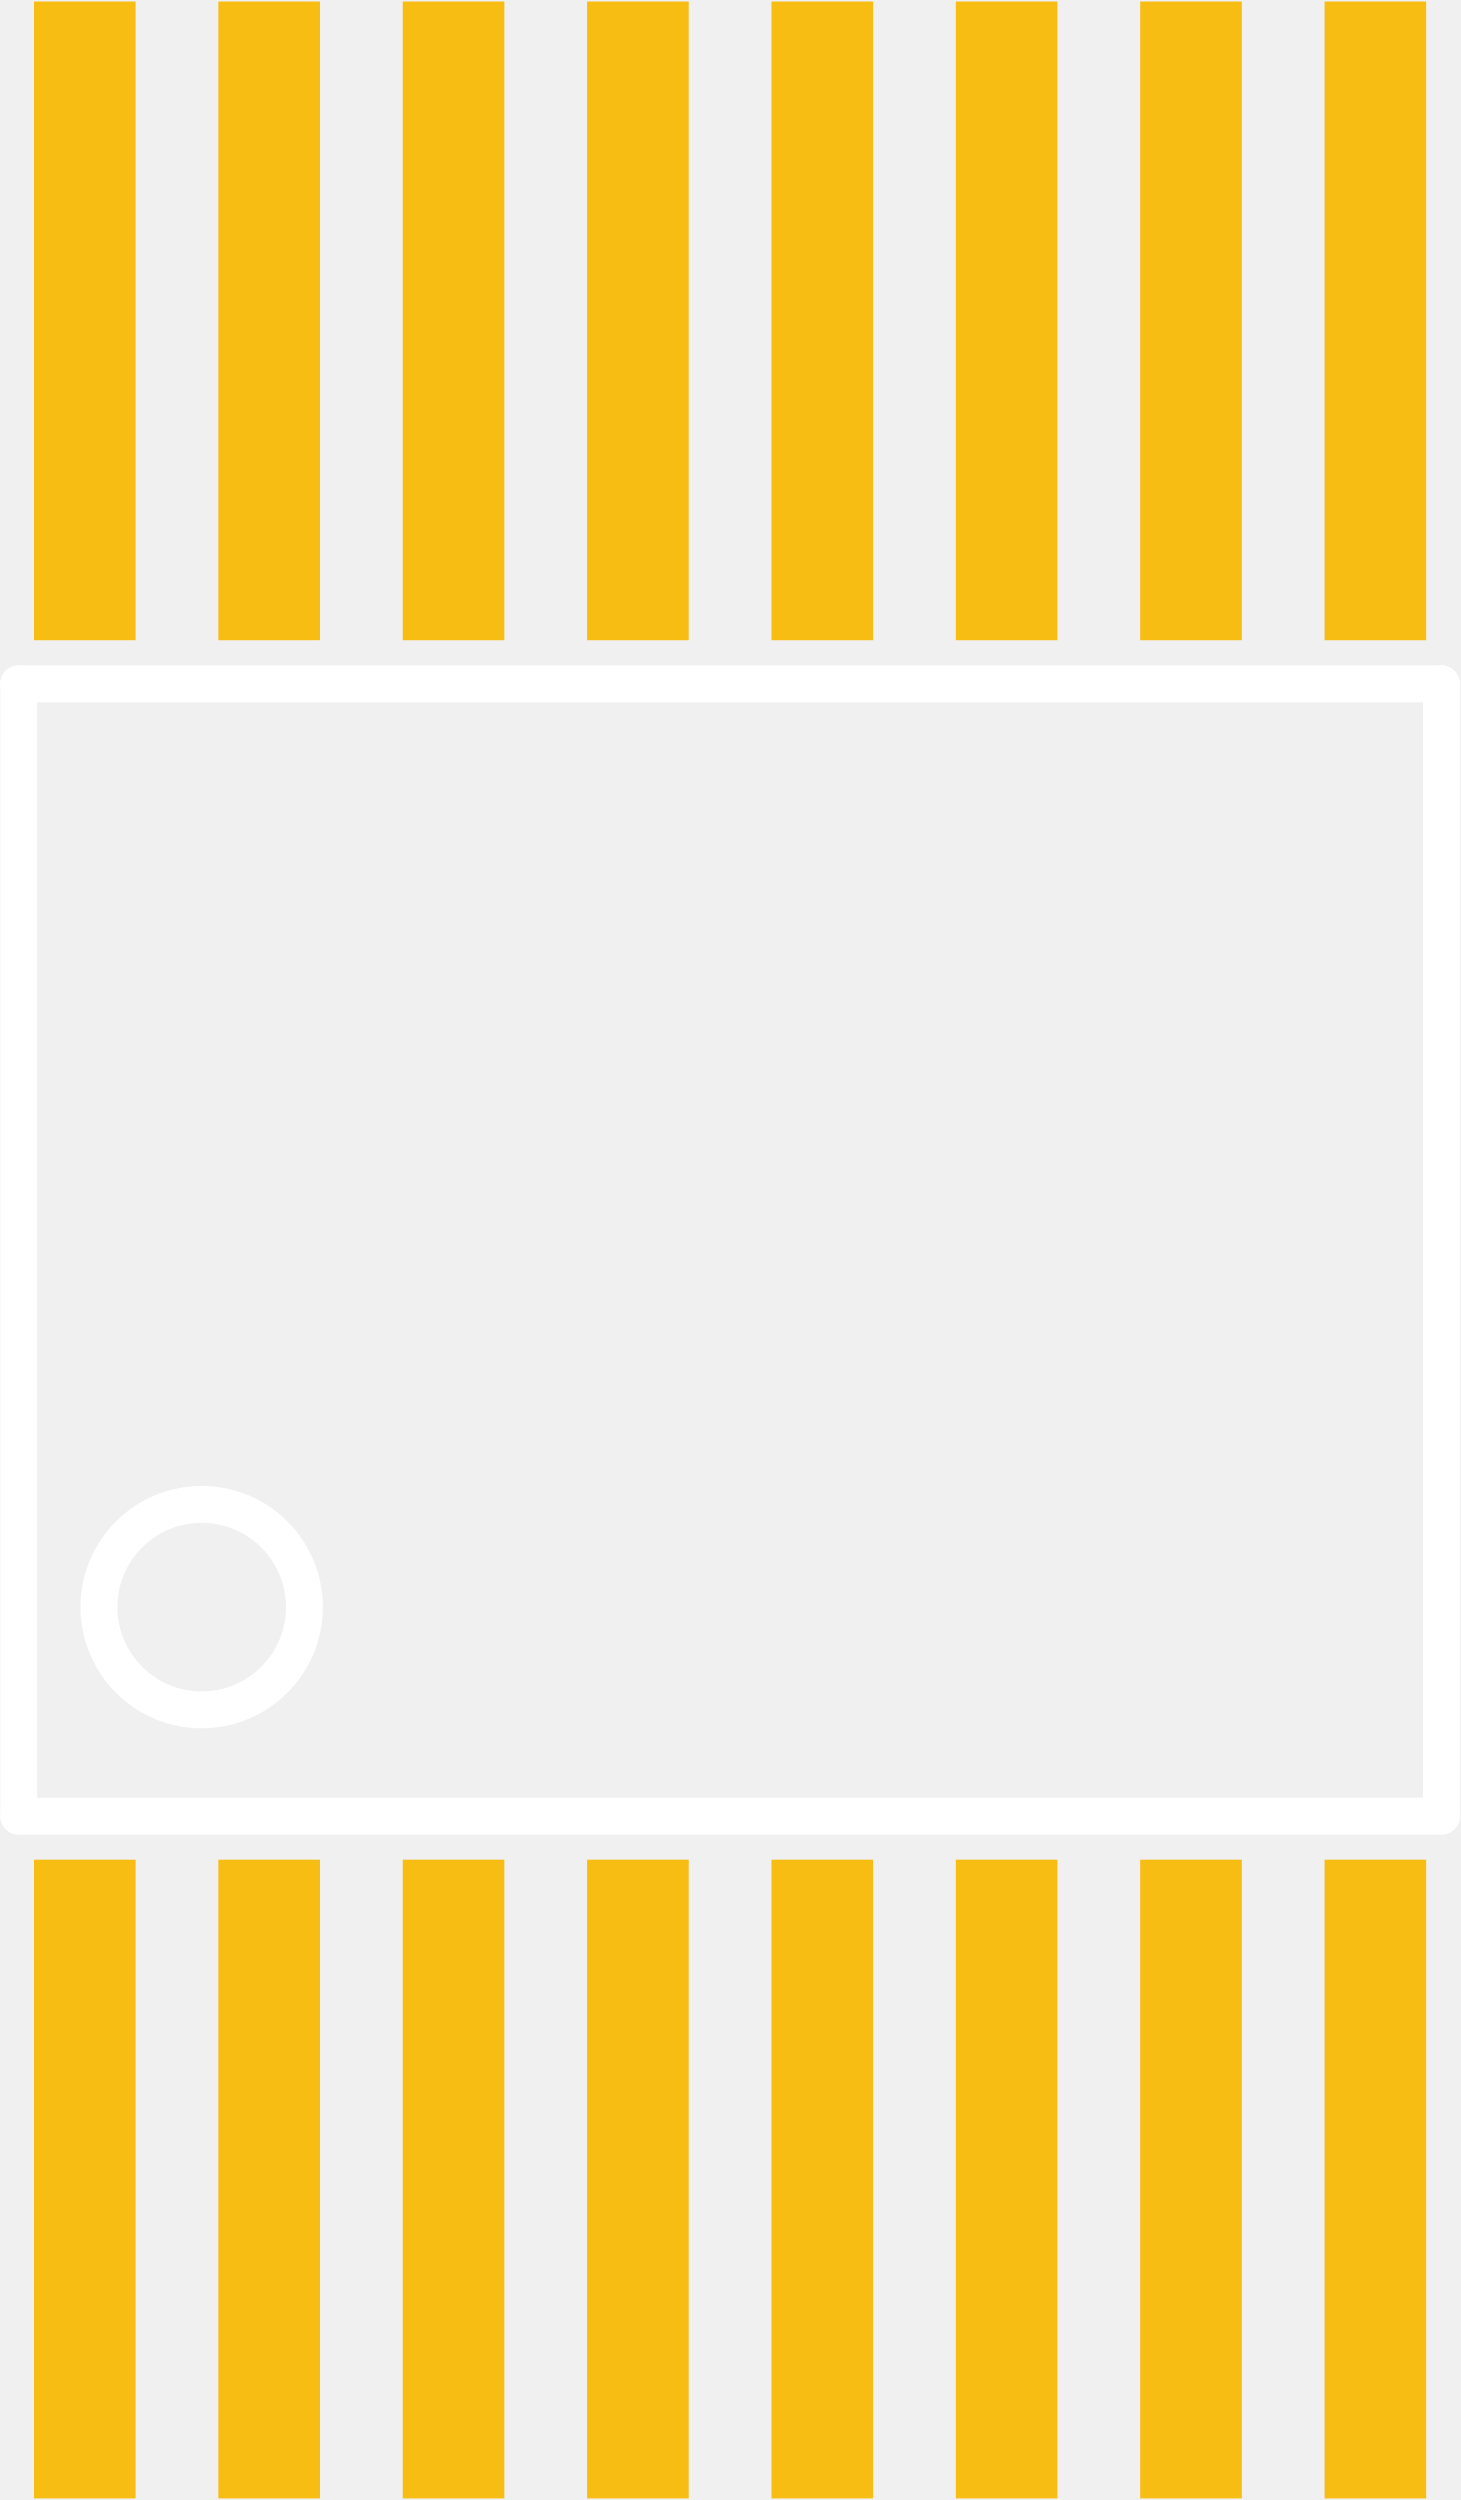
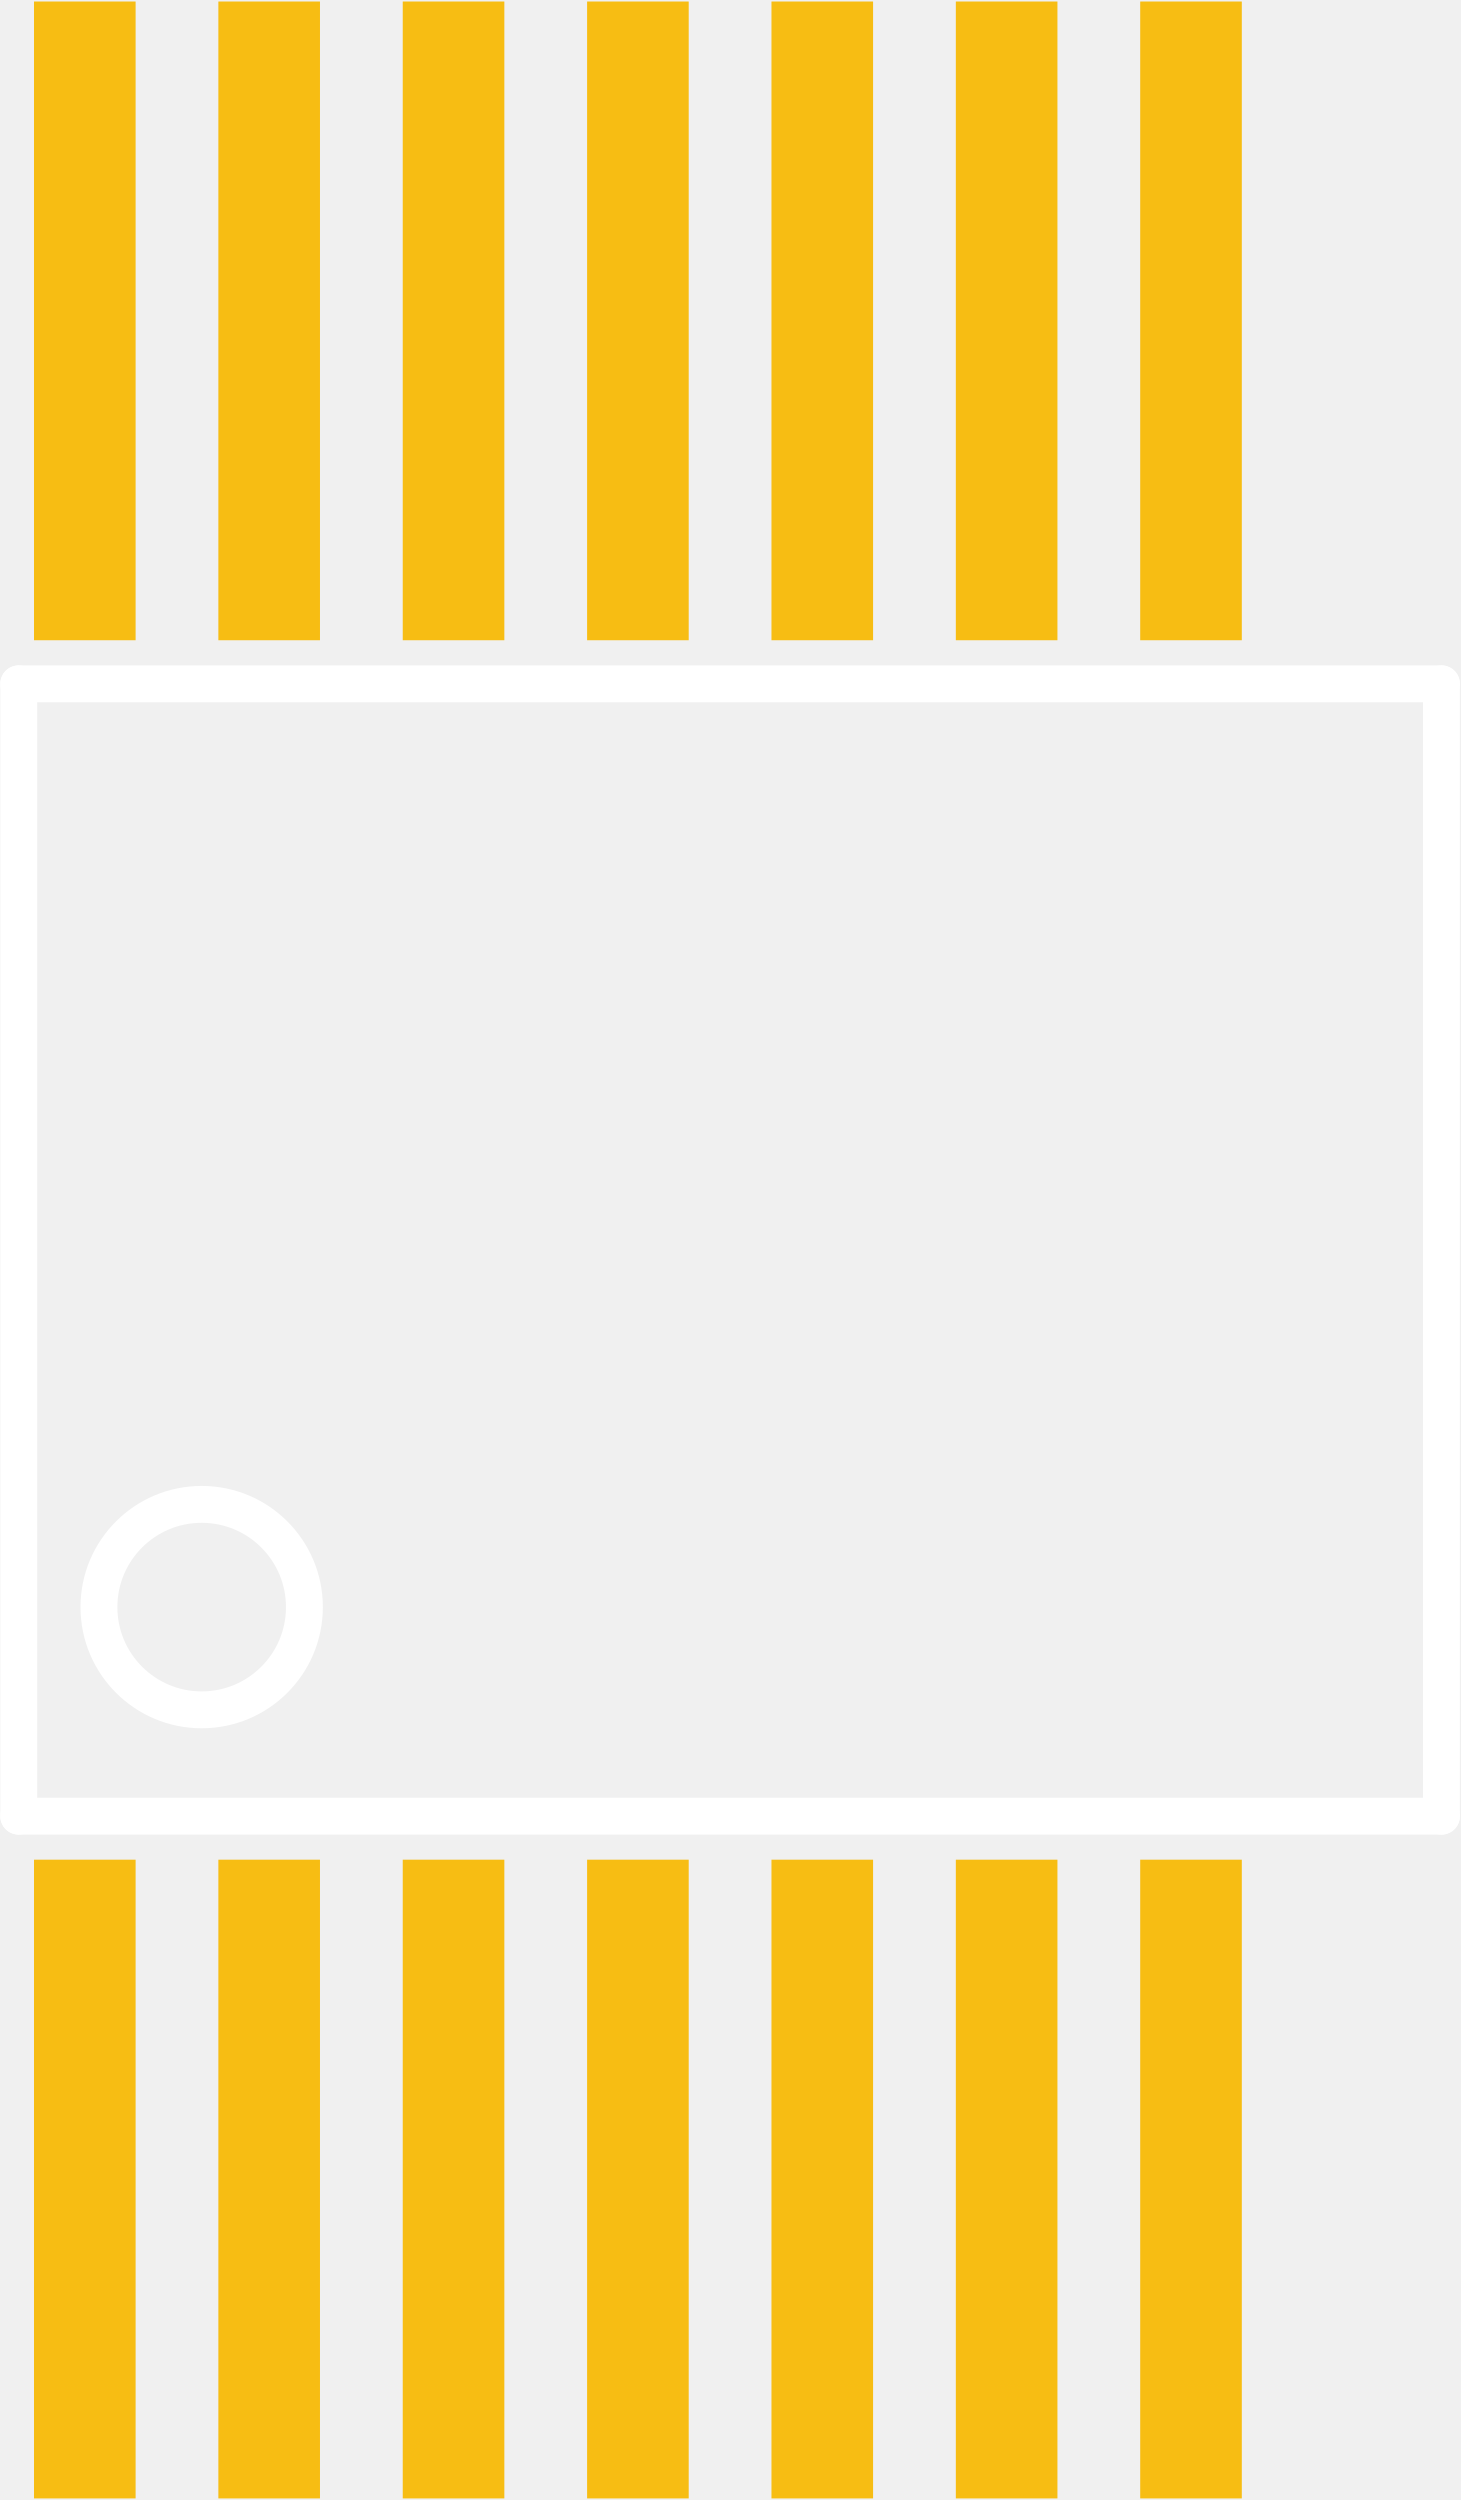
<svg xmlns="http://www.w3.org/2000/svg" width="0.198in" x="0in" version="1.2" y="0in" height="0.339in" viewBox="0 0 14.256 24.379" baseProfile="tiny">
  <g id="silkscreen" stroke-width="0">
    <g stroke-width="0">
      <g stroke-width="0">
        <line stroke="white" stroke-linecap="round" y1="6.662" x1="14.073" y2="6.662" stroke-width="0.36" x2="0.183" />
        <line stroke="white" stroke-linecap="round" y1="17.717" x1="14.073" y2="17.717" stroke-width="0.36" x2="0.183" />
        <line stroke="white" stroke-linecap="round" y1="6.662" x1="0.183" y2="17.717" stroke-width="0.36" x2="0.183" />
        <line stroke="white" stroke-linecap="round" y1="6.662" x1="14.073" y2="17.717" stroke-width="0.36" x2="14.073" />
        <circle fill="none" cx="1.969" cy="15.676" stroke="white" r="1.003" stroke-width="0.36" />
      </g>
    </g>
  </g>
  <g id="copper1" stroke-width="0">
    <rect width="0.992" x="0.332" y="18.142" fill="#F7BD13" height="6.236" stroke="none" id="connector0pad" stroke-width="0" />
    <rect width="0.992" x="2.132" y="18.142" fill="#F7BD13" height="6.236" stroke="none" id="connector1pad" stroke-width="0" />
    <rect width="0.992" x="3.932" y="18.142" fill="#F7BD13" height="6.236" stroke="none" id="connector2pad" stroke-width="0" />
    <rect width="0.992" x="5.732" y="18.142" fill="#F7BD13" height="6.236" stroke="none" id="connector3pad" stroke-width="0" />
    <rect width="0.992" x="7.532" y="18.142" fill="#F7BD13" height="6.236" stroke="none" id="connector4pad" stroke-width="0" />
    <rect width="0.992" x="9.332" y="18.142" fill="#F7BD13" height="6.236" stroke="none" id="connector5pad" stroke-width="0" />
    <rect width="0.992" x="11.132" y="18.142" fill="#F7BD13" height="6.236" stroke="none" id="connector6pad" stroke-width="0" />
-     <rect width="0.992" x="12.932" y="18.142" fill="#F7BD13" height="6.236" stroke="none" id="connector7pad" stroke-width="0" />
-     <g stroke-width="0" transform="matrix(-1, 0, 0, -1, 26.856, 6.23735)">
-       <rect width="0.992" x="12.932" y="0.001" fill="#F7BD13" height="6.236" stroke="none" id="connector8pad" stroke-width="0" />
-     </g>
    <g stroke-width="0" transform="matrix(-1, 0, 0, -1, 23.256, 6.23735)">
-       <rect width="0.992" x="11.132" y="0.001" fill="#F7BD13" height="6.236" stroke="none" id="connector9pad" stroke-width="0" />
+       <rect width="0.992" x="11.132" y="0.001" fill="#F7BD13" height="6.236" stroke="none" id="connector7pad" stroke-width="0" />
    </g>
    <g stroke-width="0" transform="matrix(-1, 0, 0, -1, 19.656, 6.23735)">
-       <rect width="0.992" x="9.332" y="0.001" fill="#F7BD13" height="6.236" stroke="none" id="connector10pad" stroke-width="0" />
+       <rect width="0.992" x="9.332" y="0.001" fill="#F7BD13" height="6.236" stroke="none" id="connector8pad" stroke-width="0" />
    </g>
    <g stroke-width="0" transform="matrix(-1, 0, 0, -1, 16.056, 6.23735)">
-       <rect width="0.992" x="7.532" y="0.001" fill="#F7BD13" height="6.236" stroke="none" id="connector11pad" stroke-width="0" />
+       <rect width="0.992" x="7.532" y="0.001" fill="#F7BD13" height="6.236" stroke="none" id="connector9pad" stroke-width="0" />
    </g>
    <g stroke-width="0" transform="matrix(-1, 0, 0, -1, 12.456, 6.23735)">
-       <rect width="0.992" x="5.732" y="0.001" fill="#F7BD13" height="6.236" stroke="none" id="connector12pad" stroke-width="0" />
+       <rect width="0.992" x="5.732" y="0.001" fill="#F7BD13" height="6.236" stroke="none" id="connector10pad" stroke-width="0" />
    </g>
    <g stroke-width="0" transform="matrix(-1, 0, 0, -1, 8.856, 6.23735)">
-       <rect width="0.992" x="3.932" y="0.001" fill="#F7BD13" height="6.236" stroke="none" id="connector13pad" stroke-width="0" />
+       <rect width="0.992" x="3.932" y="0.001" fill="#F7BD13" height="6.236" stroke="none" id="connector11pad" stroke-width="0" />
    </g>
    <g stroke-width="0" transform="matrix(-1, 0, 0, -1, 5.256, 6.23735)">
-       <rect width="0.992" x="2.132" y="0.001" fill="#F7BD13" height="6.236" stroke="none" id="connector14pad" stroke-width="0" />
+       <rect width="0.992" x="2.132" y="0.001" fill="#F7BD13" height="6.236" stroke="none" id="connector12pad" stroke-width="0" />
    </g>
    <g stroke-width="0" transform="matrix(-1, 0, 0, -1, 1.656, 6.23735)">
-       <rect width="0.992" x="0.332" y="0.001" fill="#F7BD13" height="6.236" stroke="none" id="connector15pad" stroke-width="0" />
+       <rect width="0.992" x="0.332" y="0.001" fill="#F7BD13" height="6.236" stroke="none" id="connector13pad" stroke-width="0" />
    </g>
  </g>
</svg>
